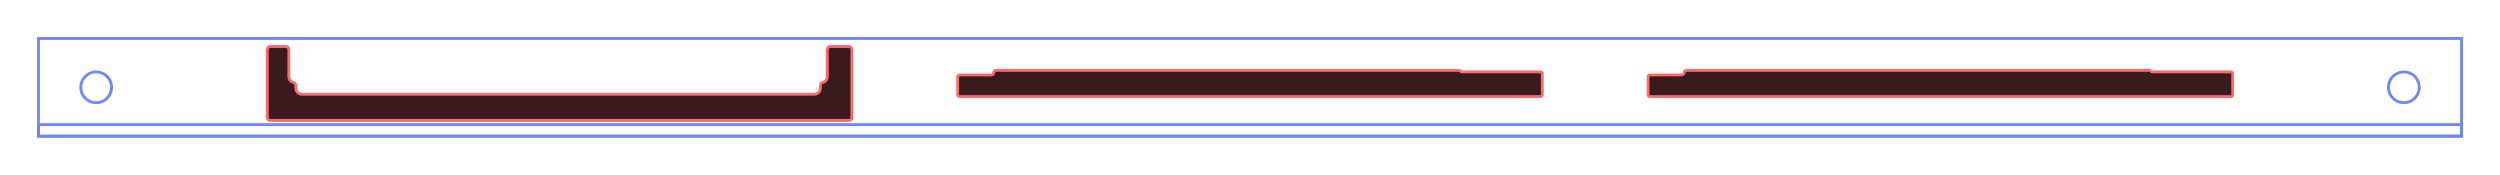
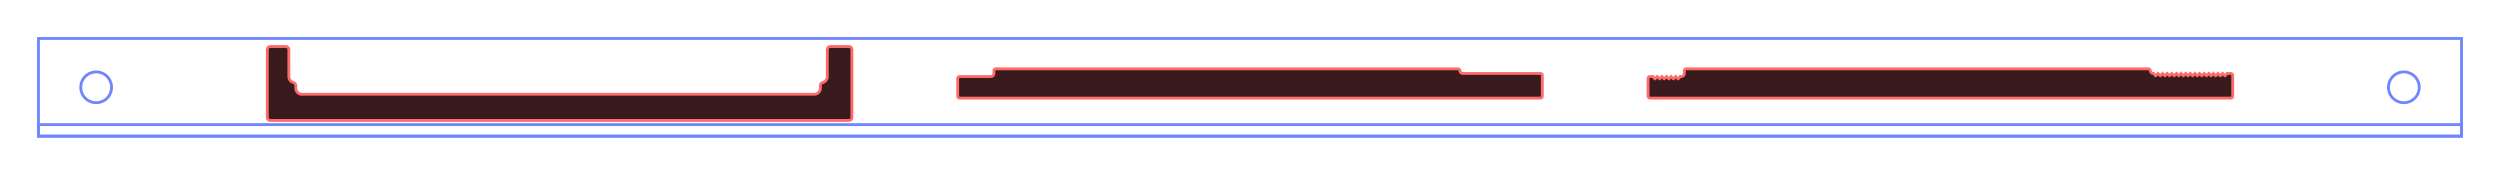
<svg xmlns="http://www.w3.org/2000/svg" width="325mm" height="22.7mm" viewBox="0 0 325 22.7">
  <path id="blade-outline" d="M 320,5 L 320,17.7 L 5,17.7 L 5,5 Z" fill="none" stroke="#6f86ff" stroke-width="1.4" vector-effect="non-scaling-stroke" />
  <path id="blade-pin-hole-0" d="M 14.5,11.35 L 14.496,11.219 L 14.483,11.089 L 14.462,10.96 L 14.432,10.832 L 14.394,10.707 L 14.348,10.585 L 14.294,10.465 L 14.232,10.35 L 14.163,10.239 L 14.087,10.133 L 14.004,10.031 L 13.914,9.936 L 13.819,9.846 L 13.717,9.763 L 13.611,9.687 L 13.5,9.618 L 13.385,9.556 L 13.265,9.502 L 13.143,9.456 L 13.018,9.418 L 12.89,9.388 L 12.761,9.367 L 12.631,9.354 L 12.5,9.35 L 12.369,9.354 L 12.239,9.367 L 12.11,9.388 L 11.982,9.418 L 11.857,9.456 L 11.735,9.502 L 11.615,9.556 L 11.5,9.618 L 11.389,9.687 L 11.283,9.763 L 11.181,9.846 L 11.086,9.936 L 10.996,10.031 L 10.913,10.133 L 10.837,10.239 L 10.768,10.35 L 10.706,10.465 L 10.652,10.585 L 10.606,10.707 L 10.568,10.832 L 10.538,10.96 L 10.517,11.089 L 10.504,11.219 L 10.5,11.35 L 10.504,11.481 L 10.517,11.611 L 10.538,11.74 L 10.568,11.868 L 10.606,11.993 L 10.652,12.115 L 10.706,12.235 L 10.768,12.35 L 10.837,12.461 L 10.913,12.568 L 10.996,12.669 L 11.086,12.764 L 11.181,12.854 L 11.283,12.937 L 11.389,13.013 L 11.5,13.082 L 11.615,13.144 L 11.735,13.198 L 11.857,13.244 L 11.982,13.282 L 12.11,13.312 L 12.239,13.333 L 12.369,13.346 L 12.5,13.35 L 12.631,13.346 L 12.761,13.333 L 12.89,13.312 L 13.018,13.282 L 13.143,13.244 L 13.265,13.198 L 13.385,13.144 L 13.5,13.082 L 13.611,13.013 L 13.717,12.937 L 13.819,12.854 L 13.914,12.764 L 14.004,12.669 L 14.087,12.568 L 14.163,12.461 L 14.232,12.35 L 14.294,12.235 L 14.348,12.115 L 14.394,11.993 L 14.432,11.868 L 14.462,11.74 L 14.483,11.611 L 14.496,11.481 Z" fill="none" stroke="#6f86ff" stroke-width="1.4" vector-effect="non-scaling-stroke" />
  <path id="blade-pin-hole-1" d="M 314.5,11.35 L 314.496,11.219 L 314.483,11.089 L 314.462,10.96 L 314.432,10.832 L 314.394,10.707 L 314.348,10.585 L 314.294,10.465 L 314.232,10.35 L 314.163,10.239 L 314.087,10.133 L 314.004,10.031 L 313.914,9.936 L 313.819,9.846 L 313.717,9.763 L 313.611,9.687 L 313.5,9.618 L 313.385,9.556 L 313.265,9.502 L 313.143,9.456 L 313.018,9.418 L 312.89,9.388 L 312.761,9.367 L 312.631,9.354 L 312.5,9.35 L 312.369,9.354 L 312.239,9.367 L 312.11,9.388 L 311.982,9.418 L 311.857,9.456 L 311.735,9.502 L 311.615,9.556 L 311.5,9.618 L 311.389,9.687 L 311.283,9.763 L 311.181,9.846 L 311.086,9.936 L 310.996,10.031 L 310.913,10.133 L 310.837,10.239 L 310.768,10.35 L 310.706,10.465 L 310.652,10.585 L 310.606,10.707 L 310.568,10.832 L 310.538,10.96 L 310.517,11.089 L 310.504,11.219 L 310.5,11.35 L 310.504,11.481 L 310.517,11.611 L 310.538,11.74 L 310.568,11.868 L 310.606,11.993 L 310.652,12.115 L 310.706,12.235 L 310.768,12.35 L 310.837,12.461 L 310.913,12.568 L 310.996,12.669 L 311.086,12.764 L 311.181,12.854 L 311.283,12.937 L 311.389,13.013 L 311.5,13.082 L 311.615,13.144 L 311.735,13.198 L 311.857,13.244 L 311.982,13.282 L 312.11,13.312 L 312.239,13.333 L 312.369,13.346 L 312.5,13.35 L 312.631,13.346 L 312.761,13.333 L 312.89,13.312 L 313.018,13.282 L 313.143,13.244 L 313.265,13.198 L 313.385,13.144 L 313.5,13.082 L 313.611,13.013 L 313.717,12.937 L 313.819,12.854 L 313.914,12.764 L 314.004,12.669 L 314.087,12.568 L 314.163,12.461 L 314.232,12.35 L 314.294,12.235 L 314.348,12.115 L 314.394,11.993 L 314.432,11.868 L 314.462,11.74 L 314.483,11.611 L 314.496,11.481 Z" fill="none" stroke="#6f86ff" stroke-width="1.4" vector-effect="non-scaling-stroke" />
  <path id="tooth-edge-keepout" d="M 320,16.2 L 320,17.7 L 5,17.7 L 5,16.2 Z" fill="none" stroke="#6f86ff" stroke-width="1.4" vector-effect="non-scaling-stroke" />
  <path id="TOK-C__tip-2.8-3.2__short-4.71" d="M 35.15,6.045 L 35.098,6.048 L 35.047,6.059 L 34.997,6.075 L 34.95,6.099 L 34.907,6.128 L 34.867,6.162 L 34.833,6.202 L 34.804,6.245 L 34.78,6.292 L 34.764,6.341 L 34.753,6.393 L 34.75,6.445 L 34.75,15.255 L 34.753,15.307 L 34.764,15.358 L 34.78,15.408 L 34.804,15.455 L 34.833,15.498 L 34.867,15.538 L 34.907,15.572 L 34.95,15.601 L 34.997,15.625 L 35.047,15.641 L 35.098,15.652 L 35.15,15.655 L 110.35,15.655 L 110.402,15.652 L 110.454,15.641 L 110.503,15.625 L 110.55,15.601 L 110.594,15.572 L 110.633,15.538 L 110.667,15.498 L 110.696,15.455 L 110.72,15.408 L 110.736,15.358 L 110.747,15.307 L 110.75,15.255 L 110.75,6.445 L 110.747,6.393 L 110.736,6.341 L 110.72,6.292 L 110.696,6.245 L 110.667,6.202 L 110.633,6.162 L 110.594,6.128 L 110.55,6.099 L 110.503,6.075 L 110.454,6.059 L 110.402,6.048 L 110.35,6.045 L 107.95,6.045 L 107.898,6.048 L 107.847,6.059 L 107.797,6.075 L 107.75,6.099 L 107.707,6.128 L 107.667,6.162 L 107.633,6.202 L 107.604,6.245 L 107.58,6.292 L 107.564,6.341 L 107.553,6.393 L 107.55,6.445 L 107.55,9.948 L 107.541,10.072 L 107.519,10.175 L 107.483,10.273 L 107.436,10.366 L 107.376,10.452 L 107.306,10.529 L 107.226,10.597 L 107.138,10.654 L 107.044,10.698 L 106.897,10.746 L 106.85,10.77 L 106.806,10.799 L 106.767,10.833 L 106.733,10.873 L 106.704,10.916 L 106.68,10.963 L 106.664,11.012 L 106.653,11.064 L 106.65,11.116 L 106.65,11.461 L 106.644,11.546 L 106.625,11.649 L 106.583,11.773 L 106.549,11.843 L 106.492,11.931 L 106.406,12.029 L 106.326,12.097 L 106.238,12.154 L 106.168,12.188 L 106.07,12.223 L 105.941,12.249 L 105.844,12.255 L 39.257,12.255 L 39.159,12.249 L 39.056,12.23 L 38.932,12.188 L 38.862,12.154 L 38.774,12.097 L 38.694,12.029 L 38.624,11.952 L 38.551,11.843 L 38.507,11.749 L 38.475,11.649 L 38.456,11.546 L 38.45,11.461 L 38.45,11.116 L 38.447,11.064 L 38.436,11.012 L 38.42,10.963 L 38.396,10.916 L 38.367,10.873 L 38.333,10.833 L 38.294,10.799 L 38.25,10.77 L 38.203,10.746 L 38.056,10.698 L 37.962,10.654 L 37.874,10.597 L 37.794,10.529 L 37.724,10.452 L 37.664,10.366 L 37.617,10.273 L 37.581,10.175 L 37.559,10.072 L 37.55,9.948 L 37.55,6.445 L 37.547,6.393 L 37.536,6.341 L 37.52,6.292 L 37.496,6.245 L 37.467,6.202 L 37.433,6.162 L 37.394,6.128 L 37.35,6.099 L 37.303,6.075 L 37.254,6.059 L 37.202,6.048 L 37.15,6.045 Z" fill="#3a1b1d" stroke="#ff6b6b" stroke-width="1.4" vector-effect="non-scaling-stroke" />
-   <path id="TOK-STRAIGHT-BEND__tip-2.8-3.2" d="M 124.75,9.75 L 124.717,9.752 L 124.685,9.758 L 124.654,9.769 L 124.625,9.784 L 124.598,9.802 L 124.573,9.823 L 124.552,9.848 L 124.534,9.875 L 124.519,9.904 L 124.508,9.935 L 124.502,9.967 L 124.5,10 L 124.5,12.3 L 124.502,12.333 L 124.508,12.365 L 124.519,12.396 L 124.534,12.425 L 124.552,12.452 L 124.573,12.477 L 124.598,12.498 L 124.625,12.517 L 124.654,12.531 L 124.685,12.541 L 124.717,12.548 L 124.75,12.55 L 200.25,12.55 L 200.283,12.548 L 200.315,12.541 L 200.346,12.531 L 200.375,12.517 L 200.402,12.498 L 200.427,12.477 L 200.448,12.452 L 200.466,12.425 L 200.481,12.396 L 200.492,12.365 L 200.498,12.333 L 200.5,12.3 L 200.5,9.6 L 200.498,9.567 L 200.492,9.535 L 200.481,9.504 L 200.466,9.475 L 200.448,9.448 L 200.427,9.423 L 200.402,9.402 L 200.375,9.383 L 200.346,9.369 L 200.315,9.358 L 200.283,9.352 L 200.25,9.35 L 190.13,9.35 L 190.085,9.348 L 190.037,9.339 L 189.976,9.32 L 189.931,9.299 L 189.89,9.272 L 189.813,9.203 L 189.785,9.184 L 189.756,9.17 L 189.724,9.159 L 189.691,9.152 L 189.658,9.15 L 129.457,9.15 L 129.395,9.158 L 129.337,9.181 L 129.286,9.217 L 129.265,9.24 L 129.231,9.293 L 129.22,9.322 L 129.212,9.353 L 129.198,9.445 L 129.176,9.51 L 129.152,9.557 L 129.132,9.587 L 129.087,9.638 L 129.06,9.662 L 129.017,9.692 L 128.97,9.716 L 128.905,9.738 L 128.854,9.747 L 128.806,9.75 Z" fill="#3a1b1d" stroke="#ff6b6b" stroke-width="1.4" vector-effect="non-scaling-stroke" />
-   <path id="TOK-STRAIGHT-BEND-SERRATED__tip-2.8-3.2" d="M 214.5,9.75 L 214.467,9.752 L 214.435,9.759 L 214.404,9.769 L 214.375,9.784 L 214.348,9.802 L 214.323,9.823 L 214.302,9.848 L 214.284,9.875 L 214.269,9.904 L 214.258,9.935 L 214.252,9.967 L 214.25,10 L 214.25,12.3 L 214.252,12.333 L 214.258,12.365 L 214.269,12.396 L 214.284,12.425 L 214.302,12.452 L 214.323,12.477 L 214.348,12.498 L 214.375,12.517 L 214.404,12.531 L 214.435,12.541 L 214.467,12.548 L 214.5,12.55 L 290,12.55 L 290.033,12.548 L 290.065,12.541 L 290.096,12.531 L 290.125,12.517 L 290.152,12.498 L 290.177,12.477 L 290.198,12.452 L 290.216,12.425 L 290.231,12.396 L 290.241,12.365 L 290.248,12.333 L 290.25,12.3 L 290.25,9.6 L 290.248,9.567 L 290.241,9.535 L 290.231,9.504 L 290.216,9.475 L 290.198,9.448 L 290.177,9.423 L 290.152,9.402 L 290.125,9.383 L 290.096,9.369 L 290.065,9.358 L 290.033,9.352 L 290,9.35 L 279.88,9.35 L 279.835,9.348 L 279.787,9.339 L 279.726,9.32 L 279.681,9.299 L 279.64,9.272 L 279.563,9.203 L 279.535,9.184 L 279.505,9.17 L 279.474,9.159 L 279.442,9.152 L 279.408,9.15 L 219.207,9.15 L 219.145,9.158 L 219.087,9.181 L 219.036,9.217 L 219.015,9.24 L 218.981,9.293 L 218.97,9.322 L 218.962,9.353 L 218.948,9.445 L 218.926,9.51 L 218.902,9.557 L 218.882,9.587 L 218.837,9.638 L 218.81,9.662 L 218.767,9.692 L 218.72,9.716 L 218.655,9.738 L 218.604,9.747 L 218.556,9.75 L 217.851,9.751 Z" fill="#3a1b1d" stroke="#ff6b6b" stroke-width="1.4" vector-effect="non-scaling-stroke" />
+   <path id="TOK-STRAIGHT-BEND__tip-2.8-3.2" d="M 124.75,9.95 L 124.717,9.952 L 124.685,9.959 L 124.654,9.969 L 124.625,9.983 L 124.598,10.002 L 124.573,10.023 L 124.552,10.048 L 124.534,10.075 L 124.519,10.104 L 124.508,10.135 L 124.502,10.167 L 124.5,10.2 L 124.5,12.5 L 124.502,12.533 L 124.508,12.565 L 124.519,12.596 L 124.534,12.625 L 124.552,12.652 L 124.573,12.677 L 124.598,12.698 L 124.625,12.716 L 124.654,12.731 L 124.685,12.742 L 124.717,12.748 L 124.75,12.75 L 200.25,12.75 L 200.283,12.748 L 200.315,12.742 L 200.346,12.731 L 200.375,12.716 L 200.402,12.698 L 200.427,12.677 L 200.448,12.652 L 200.466,12.625 L 200.481,12.596 L 200.492,12.565 L 200.498,12.533 L 200.5,12.5 L 200.5,9.8 L 200.498,9.767 L 200.492,9.735 L 200.481,9.704 L 200.466,9.675 L 200.448,9.648 L 200.427,9.623 L 200.402,9.602 L 200.375,9.584 L 200.346,9.569 L 200.315,9.559 L 200.283,9.552 L 200.25,9.55 L 190.176,9.55 L 190.12,9.545 L 190.084,9.538 L 190.035,9.522 L 189.973,9.492 L 189.93,9.462 L 189.903,9.438 L 189.858,9.387 L 189.83,9.343 L 189.814,9.31 L 189.792,9.245 L 189.778,9.15 L 189.768,9.117 L 189.755,9.085 L 189.737,9.056 L 189.716,9.03 L 189.691,9.006 L 189.663,8.986 L 189.632,8.971 L 189.6,8.959 L 189.567,8.952 L 189.533,8.95 L 129.46,8.95 L 129.427,8.952 L 129.395,8.959 L 129.364,8.969 L 129.335,8.983 L 129.308,9.002 L 129.283,9.023 L 129.262,9.048 L 129.244,9.075 L 129.229,9.104 L 129.219,9.135 L 129.212,9.167 L 129.21,9.554 L 129.205,9.61 L 129.194,9.661 L 129.182,9.695 L 129.152,9.757 L 129.122,9.8 L 129.087,9.838 L 129.047,9.872 L 129.003,9.9 L 128.955,9.922 L 128.905,9.938 L 128.854,9.947 L 128.806,9.95 Z" fill="#3a1b1d" stroke="#ff6b6b" stroke-width="1.4" vector-effect="non-scaling-stroke" />
+   <path id="TOK-STRAIGHT-BEND-SERRATED__tip-2.8-3.2" d="M 214.435,9.959 L 214.404,9.969 L 214.375,9.983 L 214.348,10.002 L 214.323,10.023 L 214.302,10.048 L 214.284,10.075 L 214.269,10.104 L 214.258,10.135 L 214.252,10.167 L 214.25,10.2 L 214.25,12.5 L 214.252,12.533 L 214.258,12.565 L 214.269,12.596 L 214.284,12.625 L 214.302,12.652 L 214.323,12.677 L 214.348,12.698 L 214.375,12.716 L 214.404,12.731 L 214.435,12.742 L 214.467,12.748 L 214.5,12.75 L 290,12.75 L 290.033,12.748 L 290.065,12.742 L 290.096,12.731 L 290.125,12.716 L 290.152,12.698 L 290.177,12.677 L 290.198,12.652 L 290.216,12.625 L 290.231,12.596 L 290.241,12.565 L 290.248,12.533 L 290.25,12.5 L 290.25,9.8 L 290.248,9.767 L 290.241,9.735 L 290.231,9.704 L 290.216,9.675 L 290.198,9.648 L 290.177,9.623 L 290.152,9.602 L 290.125,9.584 L 290.096,9.569 L 290.065,9.559 L 290.033,9.552 L 290,9.55 L 289.541,9.55 L 289.541,9.55 L 289.541,9.55 L 289.541,9.55 L 289.541,9.55 L 289.541,9.55 L 289.541,9.55 L 289.541,9.551 L 289.541,9.551 L 289.541,9.551 L 289.241,9.851 L 289.241,9.851 L 289.241,9.851 L 289.24,9.851 L 289.24,9.851 L 289.24,9.851 L 289.24,9.851 L 289.24,9.851 L 289.24,9.851 L 289.24,9.851 L 289.24,9.851 L 289.24,9.851 L 289.24,9.851 L 289.24,9.851 L 289.239,9.851 L 289.239,9.851 L 289.239,9.851 L 288.94,9.551 L 288.641,9.851 L 288.641,9.851 L 288.641,9.851 L 288.64,9.851 L 288.64,9.851 L 288.64,9.851 L 288.64,9.851 L 288.64,9.851 L 288.64,9.851 L 288.64,9.851 L 288.64,9.851 L 288.64,9.851 L 288.64,9.851 L 288.639,9.851 L 288.639,9.851 L 288.639,9.851 L 288.639,9.851 L 288.34,9.551 L 288.041,9.851 L 288.041,9.851 L 288.041,9.851 L 288.041,9.851 L 288.04,9.851 L 288.04,9.851 L 288.04,9.851 L 288.04,9.851 L 288.04,9.851 L 288.04,9.851 L 288.04,9.851 L 288.04,9.851 L 288.04,9.851 L 288.039,9.851 L 288.039,9.851 L 288.039,9.851 L 288.039,9.851 L 287.74,9.551 L 287.441,9.851 L 287.441,9.851 L 287.441,9.851 L 287.44,9.851 L 287.44,9.851 L 287.44,9.851 L 287.44,9.851 L 287.44,9.851 L 287.44,9.851 L 287.44,9.851 L 287.44,9.851 L 287.44,9.851 L 287.44,9.851 L 287.44,9.851 L 287.439,9.851 L 287.439,9.851 L 287.439,9.851 L 287.14,9.551 L 286.841,9.851 L 286.841,9.851 L 286.841,9.851 L 286.841,9.851 L 286.84,9.851 L 286.84,9.851 L 286.84,9.851 L 286.84,9.851 L 286.84,9.851 L 286.84,9.851 L 286.84,9.851 L 286.84,9.851 L 286.84,9.851 L 286.839,9.851 L 286.839,9.851 L 286.839,9.851 L 286.839,9.851 L 286.54,9.551 L 286.241,9.851 L 286.241,9.851 L 286.241,9.851 L 286.24,9.851 L 286.24,9.851 L 286.24,9.851 L 286.24,9.851 L 286.24,9.851 L 286.24,9.851 L 286.24,9.851 L 286.24,9.851 L 286.24,9.851 L 286.24,9.851 L 286.24,9.851 L 286.239,9.851 L 286.239,9.851 L 286.239,9.851 L 285.94,9.551 L 285.641,9.851 L 285.641,9.851 L 285.641,9.851 L 285.64,9.851 L 285.64,9.851 L 285.64,9.851 L 285.64,9.851 L 285.64,9.851 L 285.64,9.851 L 285.64,9.851 L 285.64,9.851 L 285.64,9.851 L 285.64,9.851 L 285.639,9.851 L 285.639,9.851 L 285.639,9.851 L 285.639,9.851 L 285.34,9.551 L 285.041,9.851 L 285.041,9.851 L 285.041,9.851 L 285.041,9.851 L 285.04,9.851 L 285.04,9.851 L 285.04,9.851 L 285.04,9.851 L 285.04,9.851 L 285.04,9.851 L 285.04,9.851 L 285.04,9.851 L 285.04,9.851 L 285.039,9.851 L 285.039,9.851 L 285.039,9.851 L 285.039,9.851 L 284.74,9.551 L 284.441,9.851 L 284.441,9.851 L 284.441,9.851 L 284.44,9.851 L 284.44,9.851 L 284.44,9.851 L 284.44,9.851 L 284.44,9.851 L 284.44,9.851 L 284.44,9.851 L 284.44,9.851 L 284.44,9.851 L 284.44,9.851 L 284.44,9.851 L 284.439,9.851 L 284.439,9.851 L 284.439,9.851 L 284.14,9.551 L 283.841,9.851 L 283.841,9.851 L 283.841,9.851 L 283.841,9.851 L 283.84,9.851 L 283.84,9.851 L 283.84,9.851 L 283.84,9.851 L 283.84,9.851 L 283.84,9.851 L 283.84,9.851 L 283.84,9.851 L 283.84,9.851 L 283.839,9.851 L 283.839,9.851 L 283.839,9.851 L 283.839,9.851 L 283.54,9.551 L 283.241,9.851 L 283.241,9.851 L 283.241,9.851 L 283.24,9.851 L 283.24,9.851 L 283.24,9.851 L 283.24,9.851 L 283.24,9.851 L 283.24,9.851 L 283.24,9.851 L 283.24,9.851 L 283.24,9.851 L 283.24,9.851 L 283.24,9.851 L 283.239,9.851 L 283.239,9.851 L 283.239,9.851 L 282.94,9.551 L 282.641,9.851 L 282.641,9.851 L 282.641,9.851 L 282.64,9.851 L 282.64,9.851 L 282.64,9.851 L 282.64,9.851 L 282.64,9.851 L 282.64,9.851 L 282.64,9.851 L 282.64,9.851 L 282.64,9.851 L 282.64,9.851 L 282.639,9.851 L 282.639,9.851 L 282.639,9.851 L 282.639,9.851 L 282.34,9.551 L 282.041,9.851 L 282.041,9.851 L 282.041,9.851 L 282.041,9.851 L 282.04,9.851 L 282.04,9.851 L 282.04,9.851 L 282.04,9.851 L 282.04,9.851 L 282.04,9.851 L 282.04,9.851 L 282.04,9.851 L 282.04,9.851 L 282.039,9.851 L 282.039,9.851 L 282.039,9.851 L 282.039,9.851 L 281.74,9.551 L 281.441,9.851 L 281.441,9.851 L 281.441,9.851 L 281.44,9.851 L 281.44,9.851 L 281.44,9.851 L 281.44,9.851 L 281.44,9.851 L 281.44,9.851 L 281.44,9.851 L 281.44,9.851 L 281.44,9.851 L 281.44,9.851 L 281.44,9.851 L 281.439,9.851 L 281.439,9.851 L 281.439,9.851 L 281.14,9.551 L 280.841,9.851 L 280.841,9.851 L 280.841,9.851 L 280.841,9.851 L 280.84,9.851 L 280.84,9.851 L 280.84,9.851 L 280.84,9.851 L 280.84,9.851 L 280.84,9.851 L 280.84,9.851 L 280.84,9.851 L 280.84,9.851 L 280.839,9.851 L 280.839,9.851 L 280.839,9.851 L 280.839,9.851 L 280.54,9.551 L 280.241,9.851 L 280.241,9.851 L 280.241,9.851 L 280.24,9.851 L 280.24,9.851 L 280.24,9.851 L 280.24,9.851 L 280.24,9.851 L 280.24,9.851 L 280.24,9.851 L 280.24,9.851 L 280.24,9.851 L 280.24,9.851 L 280.24,9.851 L 280.239,9.851 L 280.239,9.851 L 280.239,9.851 L 279.939,9.551 L 279.939,9.551 L 279.939,9.551 L 279.939,9.55 L 279.939,9.55 L 279.939,9.55 L 279.939,9.55 L 279.939,9.55 L 279.939,9.55 L 279.939,9.55 L 279.939,9.55 L 279.939,9.55 L 279.926,9.55 L 279.87,9.545 L 279.834,9.538 L 279.785,9.522 L 279.723,9.492 L 279.68,9.462 L 279.653,9.438 L 279.608,9.387 L 279.58,9.343 L 279.564,9.31 L 279.542,9.245 L 279.528,9.15 L 279.519,9.117 L 279.505,9.085 L 279.487,9.056 L 279.466,9.03 L 279.441,9.006 L 279.413,8.986 L 279.382,8.971 L 279.35,8.959 L 279.317,8.952 L 279.283,8.95 L 219.21,8.95 L 219.177,8.952 L 219.145,8.959 L 219.114,8.969 L 219.085,8.983 L 219.058,9.002 L 219.033,9.023 L 219.012,9.048 L 218.994,9.075 L 218.979,9.104 L 218.969,9.135 L 218.962,9.167 L 218.96,9.554 L 218.955,9.61 L 218.944,9.661 L 218.932,9.695 L 218.902,9.757 L 218.872,9.8 L 218.837,9.838 L 218.797,9.872 L 218.753,9.9 L 218.705,9.922 L 218.655,9.938 L 218.604,9.947 L 218.556,9.95 L 218.451,9.95 L 218.451,9.95 L 218.451,9.95 L 218.451,9.95 L 218.451,9.95 L 218.451,9.95 L 218.451,9.951 L 218.451,9.951 L 218.451,9.951 L 218.151,10.251 L 218.151,10.251 L 218.151,10.251 L 218.15,10.251 L 218.15,10.251 L 218.15,10.251 L 218.15,10.251 L 218.15,10.251 L 218.15,10.251 L 218.15,10.251 L 218.15,10.251 L 218.15,10.251 L 218.15,10.251 L 218.149,10.251 L 218.149,10.251 L 218.149,10.251 L 218.149,10.251 L 217.85,9.951 L 217.551,10.251 L 217.551,10.251 L 217.551,10.251 L 217.55,10.251 L 217.55,10.251 L 217.55,10.251 L 217.55,10.251 L 217.55,10.251 L 217.55,10.251 L 217.55,10.251 L 217.55,10.251 L 217.55,10.251 L 217.55,10.251 L 217.549,10.251 L 217.549,10.251 L 217.549,10.251 L 217.549,10.251 L 217.25,9.951 L 216.951,10.251 L 216.951,10.251 L 216.951,10.251 L 216.951,10.251 L 216.95,10.251 L 216.95,10.251 L 216.95,10.251 L 216.95,10.251 L 216.95,10.251 L 216.95,10.251 L 216.95,10.251 L 216.95,10.251 L 216.95,10.251 L 216.95,10.251 L 216.949,10.251 L 216.949,10.251 L 216.949,10.251 L 216.65,9.951 L 216.351,10.251 L 216.351,10.251 L 216.351,10.251 L 216.351,10.251 L 216.35,10.251 L 216.35,10.251 L 216.35,10.251 L 216.35,10.251 L 216.35,10.251 L 216.35,10.251 L 216.35,10.251 L 216.35,10.251 L 216.35,10.251 L 216.35,10.251 L 216.349,10.251 L 216.349,10.251 L 216.349,10.251 L 216.05,9.951 L 215.751,10.251 L 215.751,10.251 L 215.751,10.251 L 215.75,10.251 L 215.75,10.251 L 215.75,10.251 L 215.75,10.251 L 215.75,10.251 L 215.75,10.251 L 215.75,10.251 L 215.75,10.251 L 215.75,10.251 L 215.75,10.251 L 215.75,10.251 L 215.749,10.251 L 215.749,10.251 L 215.749,10.251 L 215.45,9.951 L 215.151,10.251 L 215.151,10.251 L 215.151,10.251 L 215.15,10.251 L 215.15,10.251 L 215.15,10.251 L 215.15,10.251 L 215.15,10.251 L 215.15,10.251 L 215.15,10.251 L 215.15,10.251 L 215.15,10.251 L 215.15,10.251 L 215.149,10.251 L 215.149,10.251 L 215.149,10.251 L 215.149,10.251 L 214.849,9.951 L 214.849,9.951 L 214.849,9.951 L 214.849,9.95 L 214.849,9.95 L 214.849,9.95 L 214.849,9.95 L 214.849,9.95 L 214.849,9.95 L 214.5,9.95 L 214.467,9.952 Z" fill="#3a1b1d" stroke="#ff6b6b" stroke-width="1.4" vector-effect="non-scaling-stroke" />
</svg>
